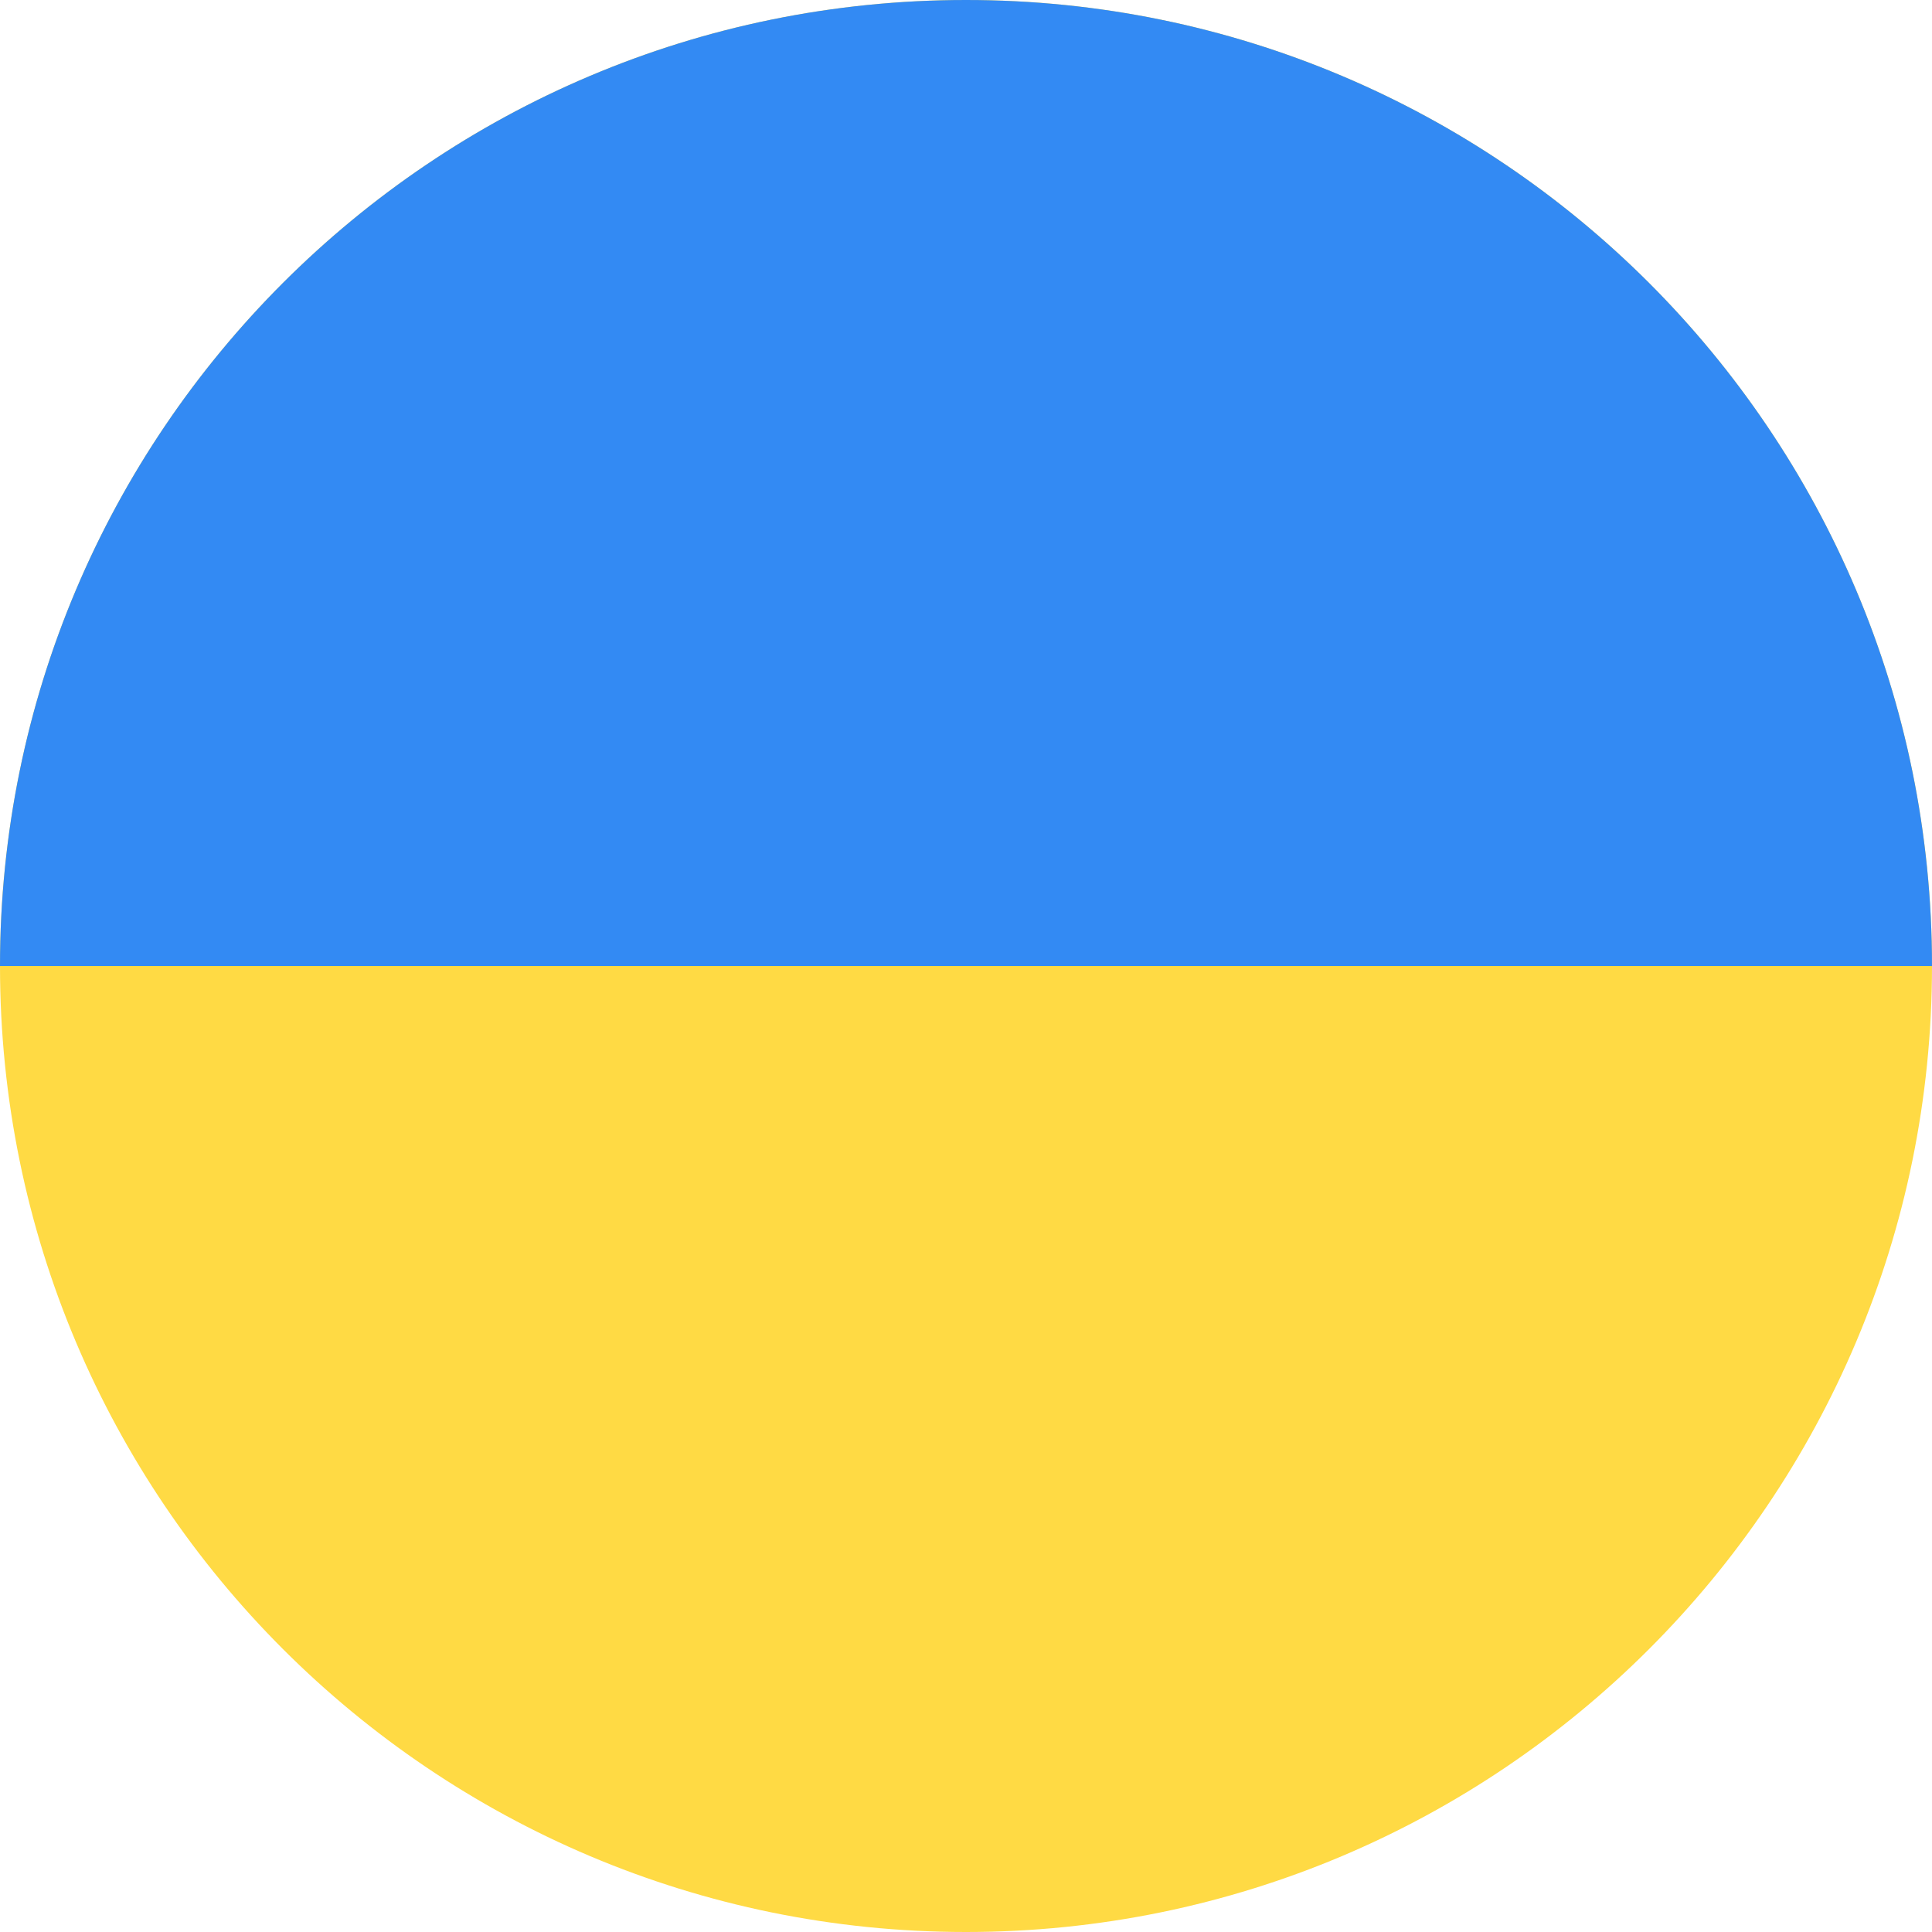
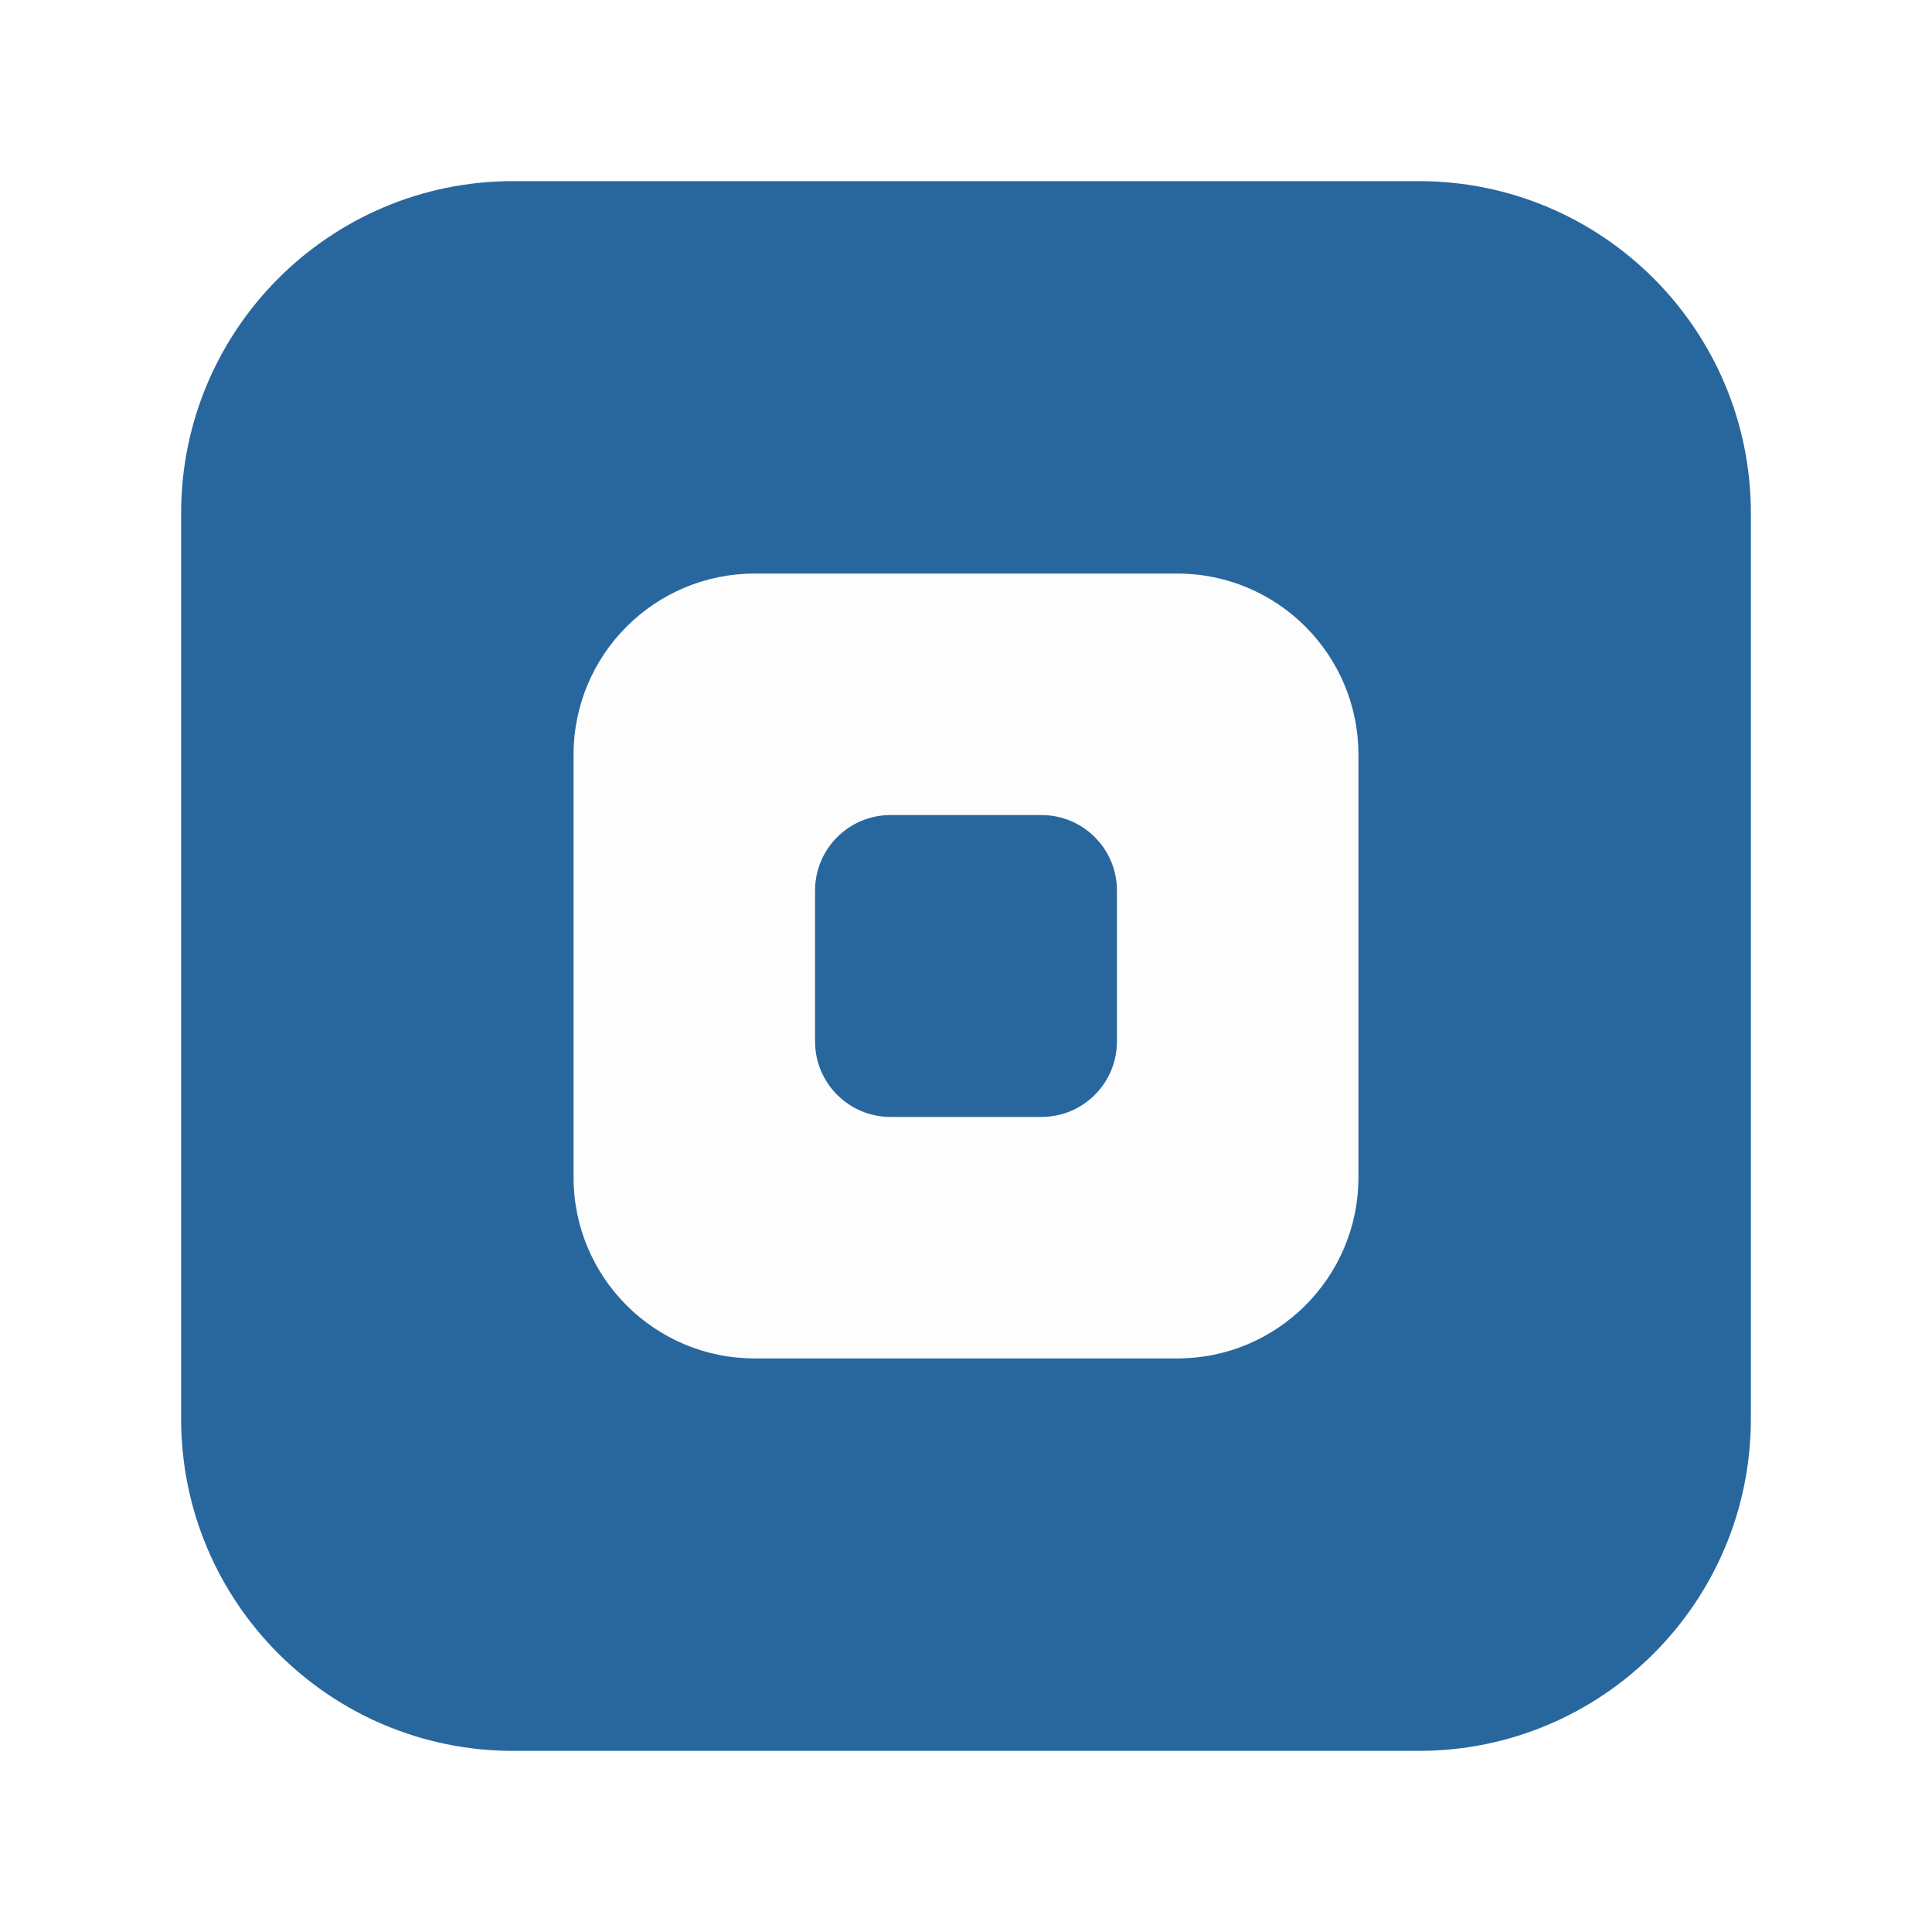
- <svg xmlns="http://www.w3.org/2000/svg" version="1.1" id="Layer_1" x="0px" y="0px" viewBox="0 0 512 512" style="enable-background:new 0 0 512 512;" xml:space="preserve">
-   <circle style="fill:#FFDA44;" cx="256" cy="256" r="256" />
-   <path style="fill:#338AF3;" d="M0,256C0,114.616,114.616,0,256,0s256,114.616,256,256" />
-   <g>
- </g>
-   <g>
- </g>
-   <g>
- </g>
-   <g>
- </g>
-   <g>
- </g>
-   <g>
- </g>
-   <g>
- </g>
-   <g>
- </g>
-   <g>
- </g>
-   <g>
- </g>
-   <g>
- </g>
-   <g>
- </g>
-   <g>
- </g>
-   <g>
- </g>
-   <g>
- </g>
+ <svg xmlns="http://www.w3.org/2000/svg" viewBox="0 0 64 64" role="img" aria-label="TC-WM logo">
+   <rect x="6" y="6" width="52" height="52" rx="11" ry="11" fill="#28679E" />
+   <rect x="19" y="19" width="26" height="26" rx="6" ry="6" fill="#fdfdfd" />
+   <rect x="27" y="27" width="10" height="10" rx="2.5" ry="2.5" fill="#28679E" />
</svg>
